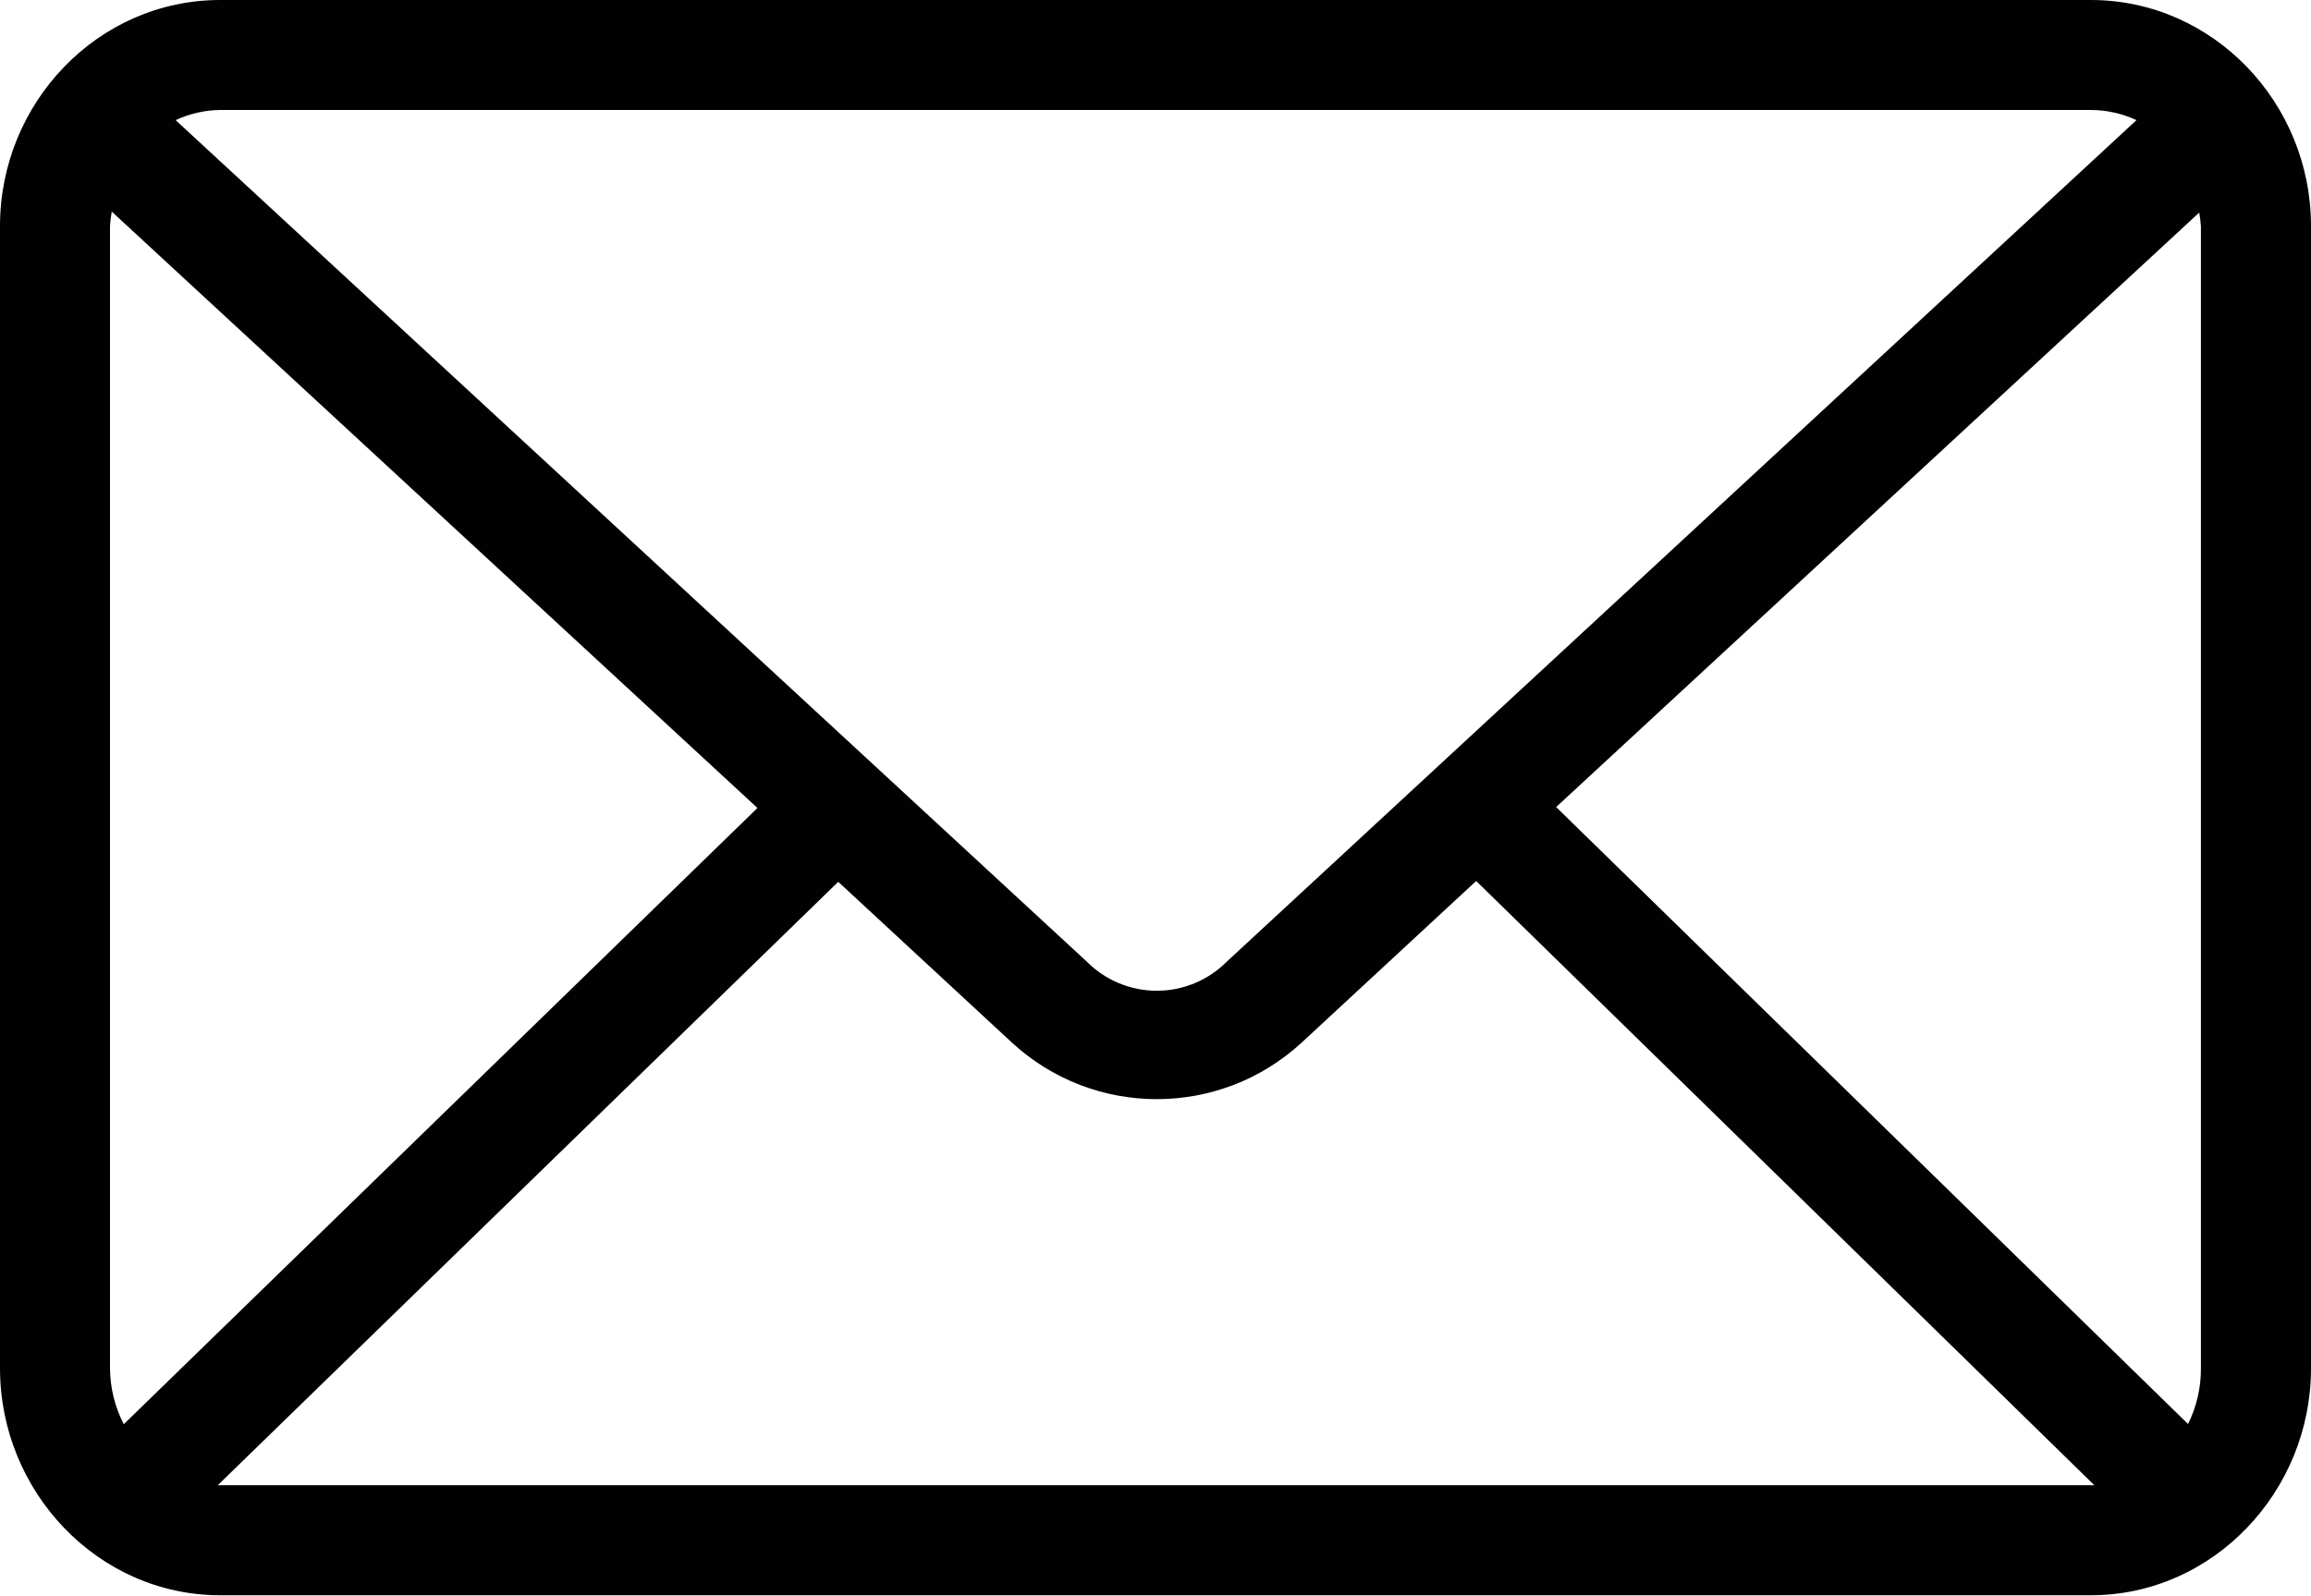
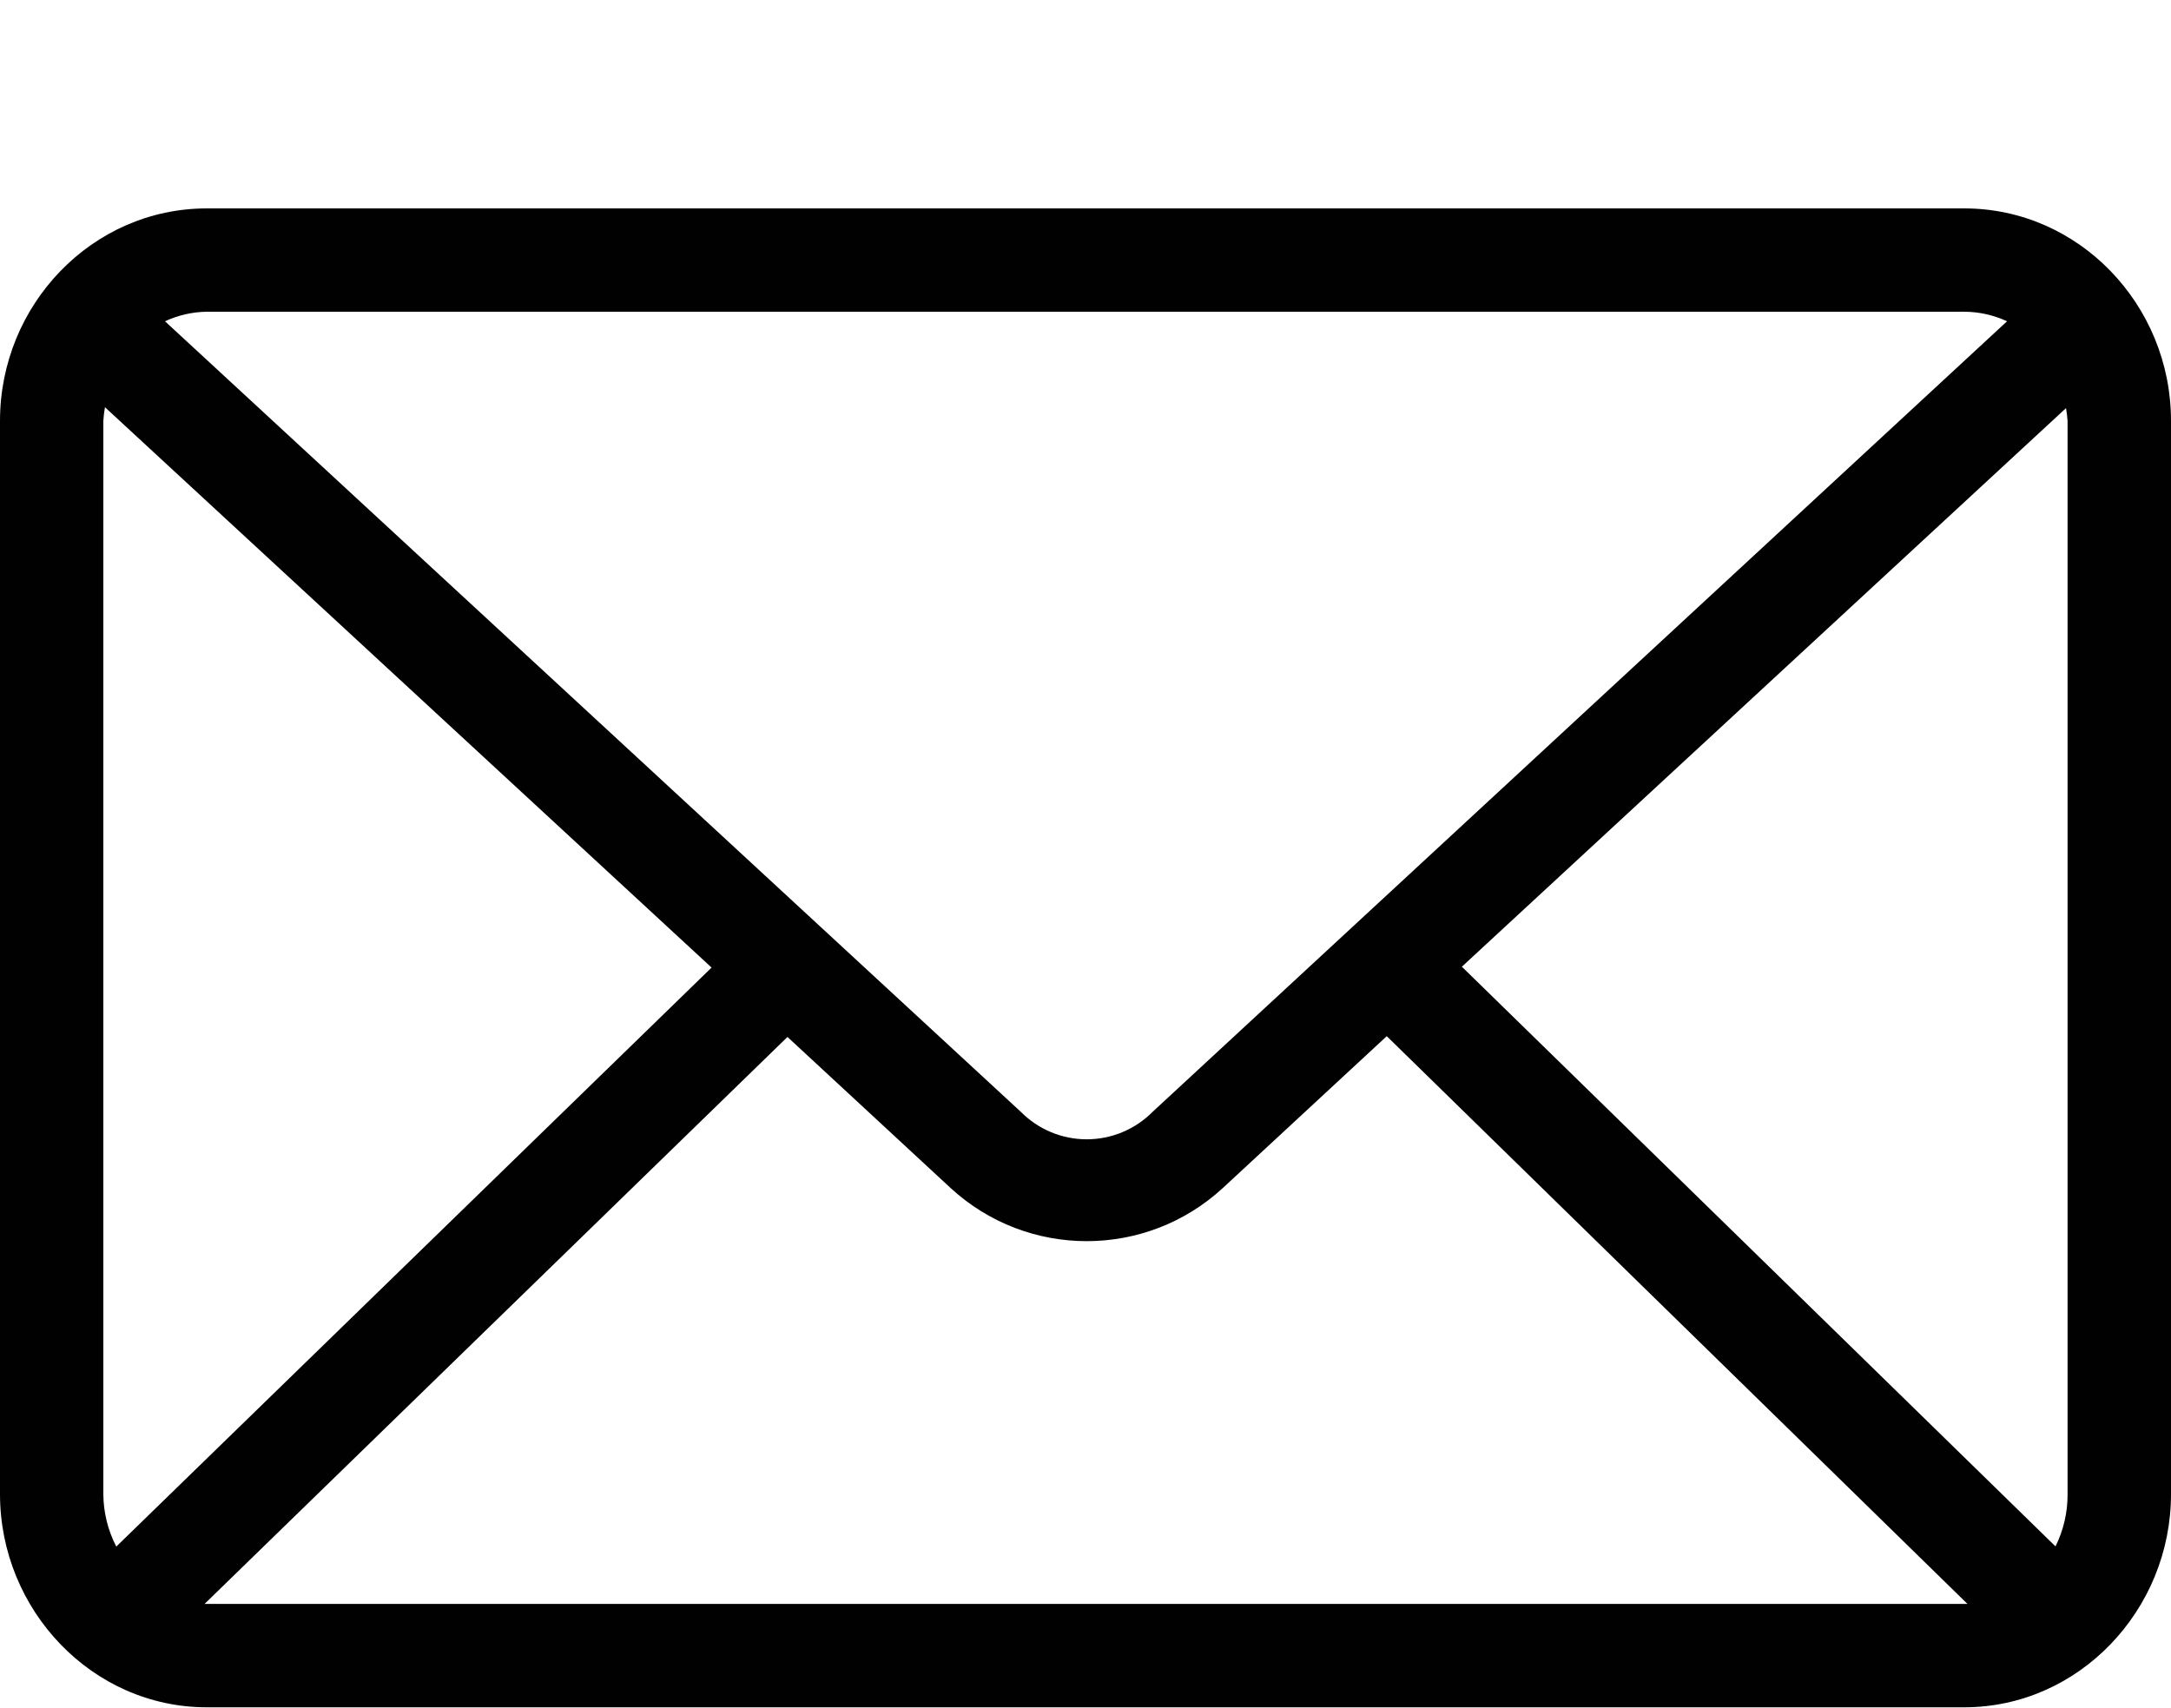
- <svg xmlns="http://www.w3.org/2000/svg" viewBox="0 0 250 172.62">
+ <svg xmlns="http://www.w3.org/2000/svg" viewBox="0 -24 250 196.62">
  <defs>
    <style>.cls-1{fill:#010101;}</style>
  </defs>
  <g id="Layer_2" data-name="Layer 2">
    <g id="Layer_1-2" data-name="Layer 1">
      <path class="cls-1" d="M23.81,0C10.6,0,0,11.11,0,24.46V148.07c0,13.34,10.6,24.55,23.81,24.55H226.19c13.21,0,23.81-11.21,23.81-24.55V24.46C250,11.11,239.4,0,226.19,0Zm0,11.9H226.19A11.8,11.8,0,0,1,231.12,13l-98.4,91.05a10.68,10.68,0,0,1-15.16,0L19,13A11.77,11.77,0,0,1,23.81,11.9Zm-11.72,11L81.94,87.43,13.39,154.11a13.35,13.35,0,0,1-1.49-6V24.46a13.38,13.38,0,0,1,.19-1.58ZM237.91,23a14.44,14.44,0,0,1,.18,1.49v123.6a13.38,13.38,0,0,1-1.39,6L168.34,87.33,237.91,23ZM159.69,95.33l66.87,65.38h-203L90.68,95.42l18.79,17.4a23.13,23.13,0,0,0,31.34,0l18.88-17.49Z" />
    </g>
  </g>
</svg>
